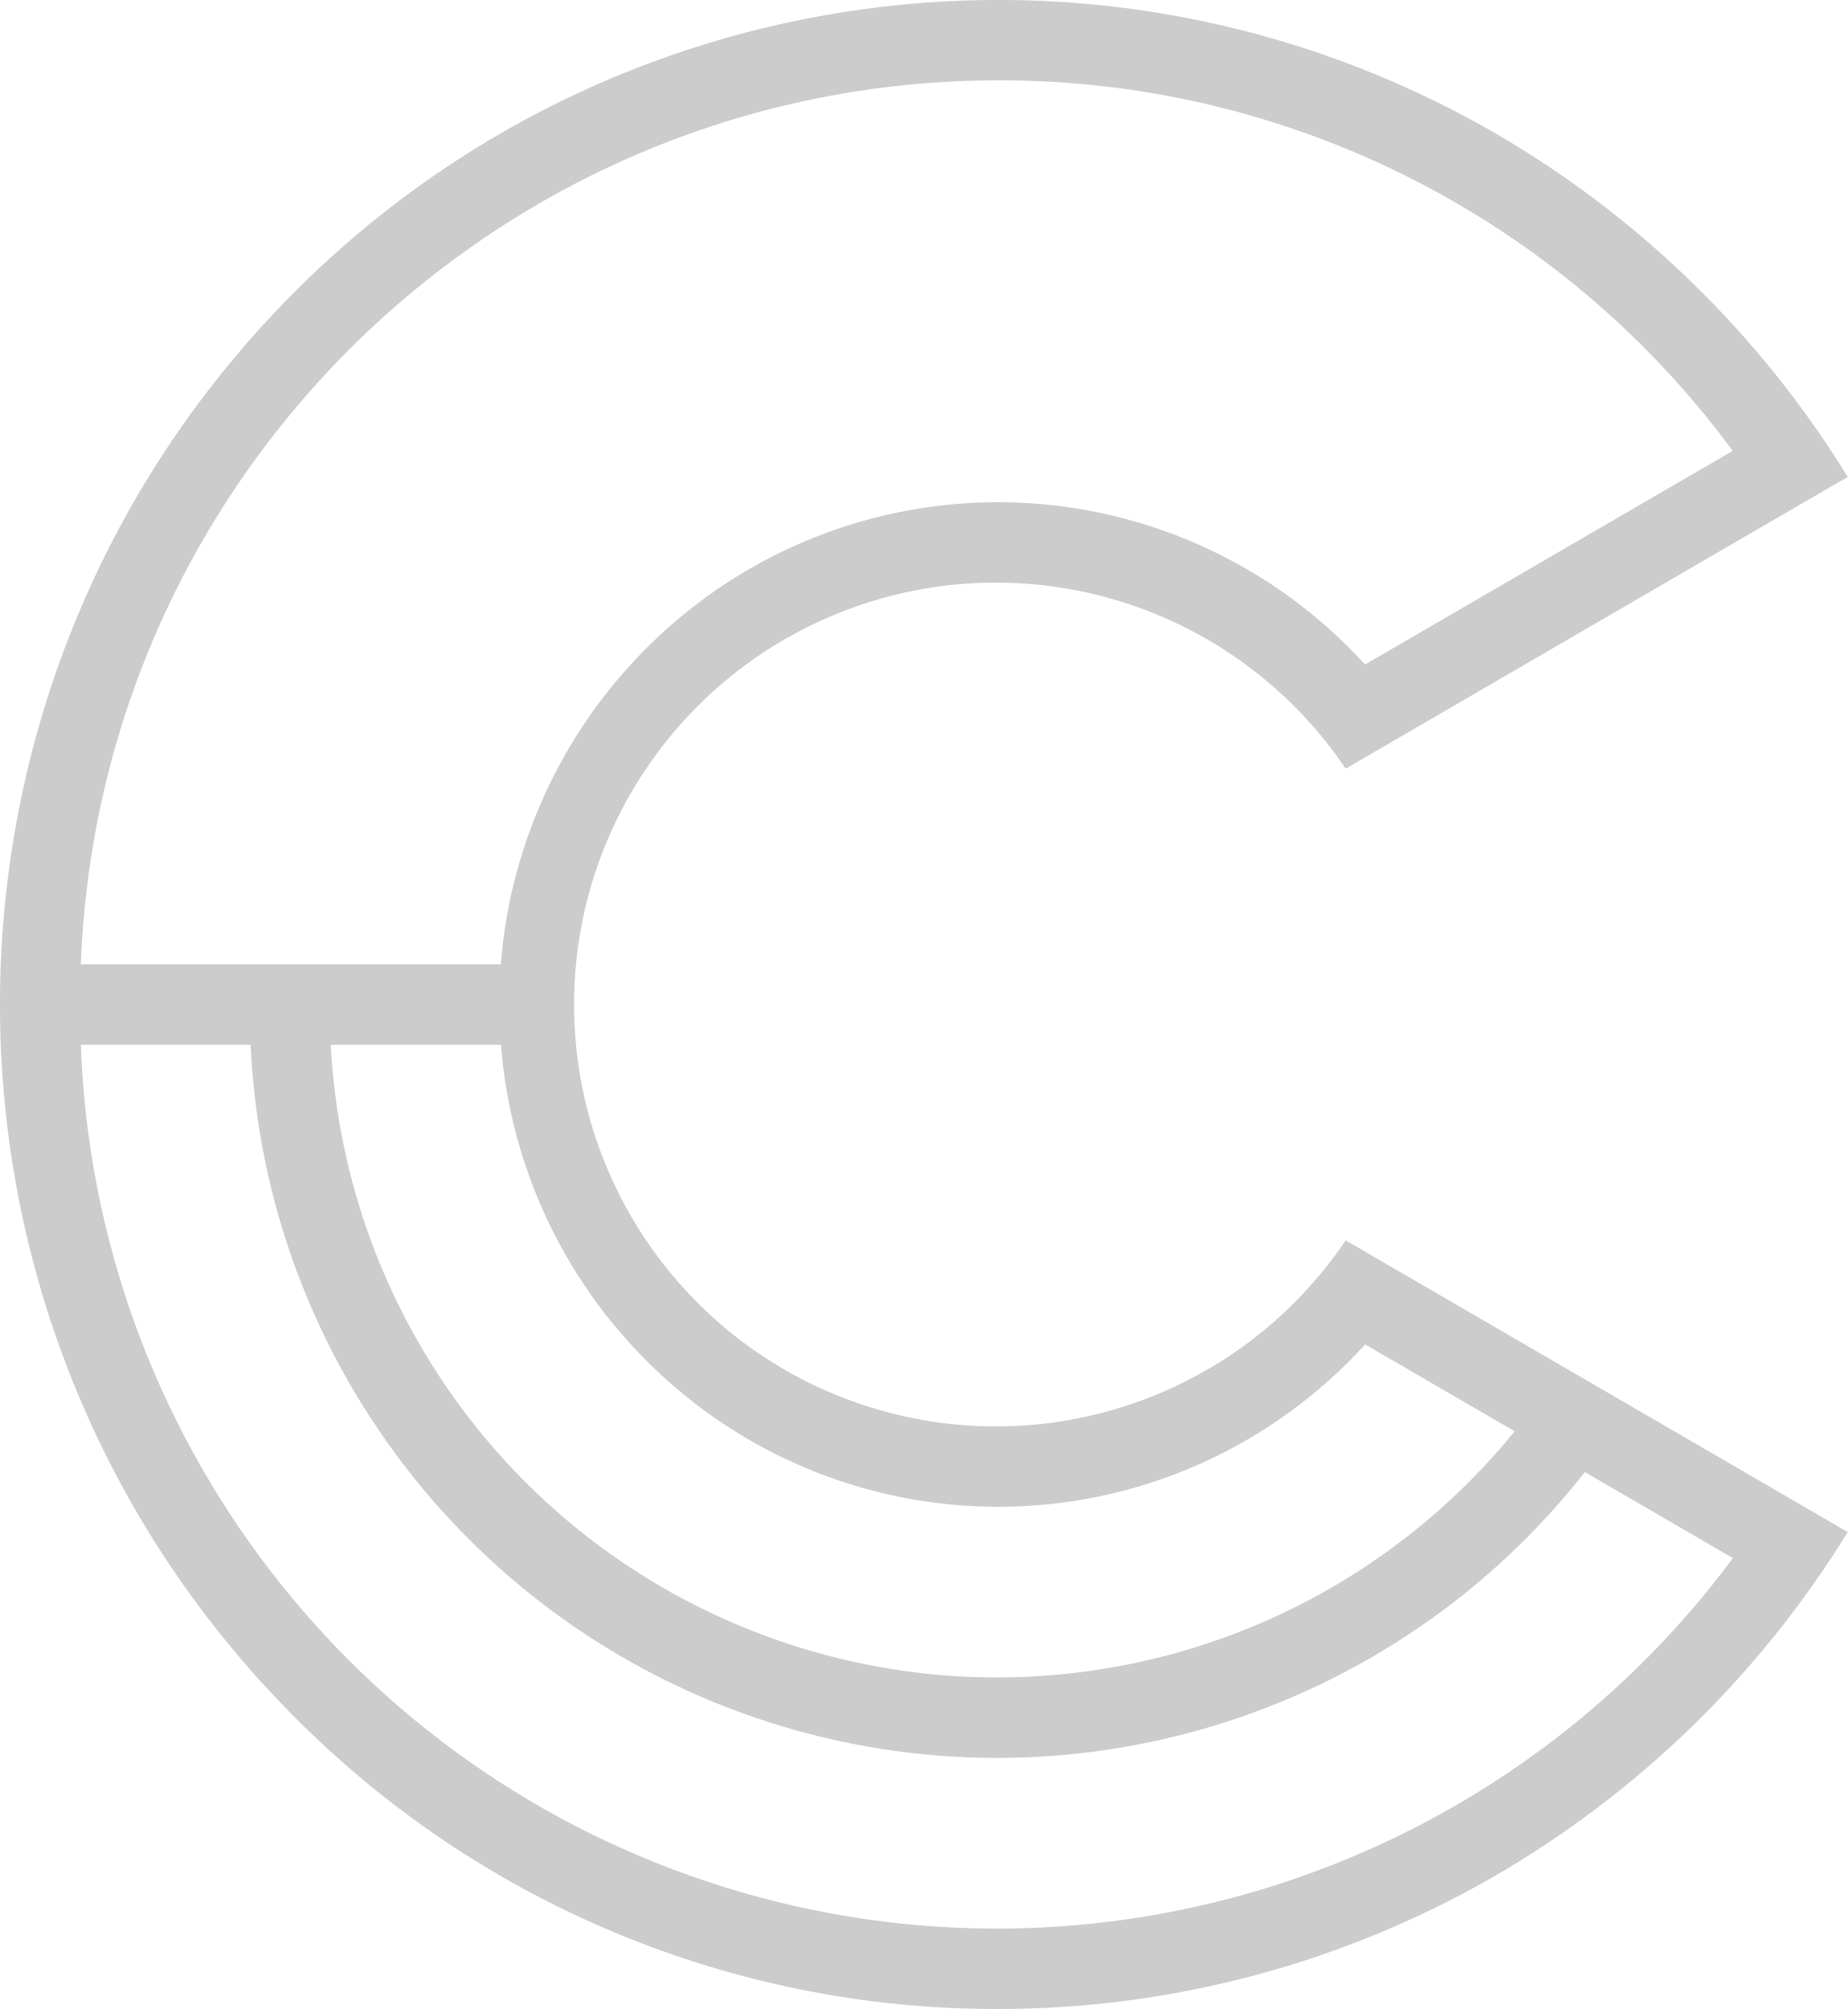
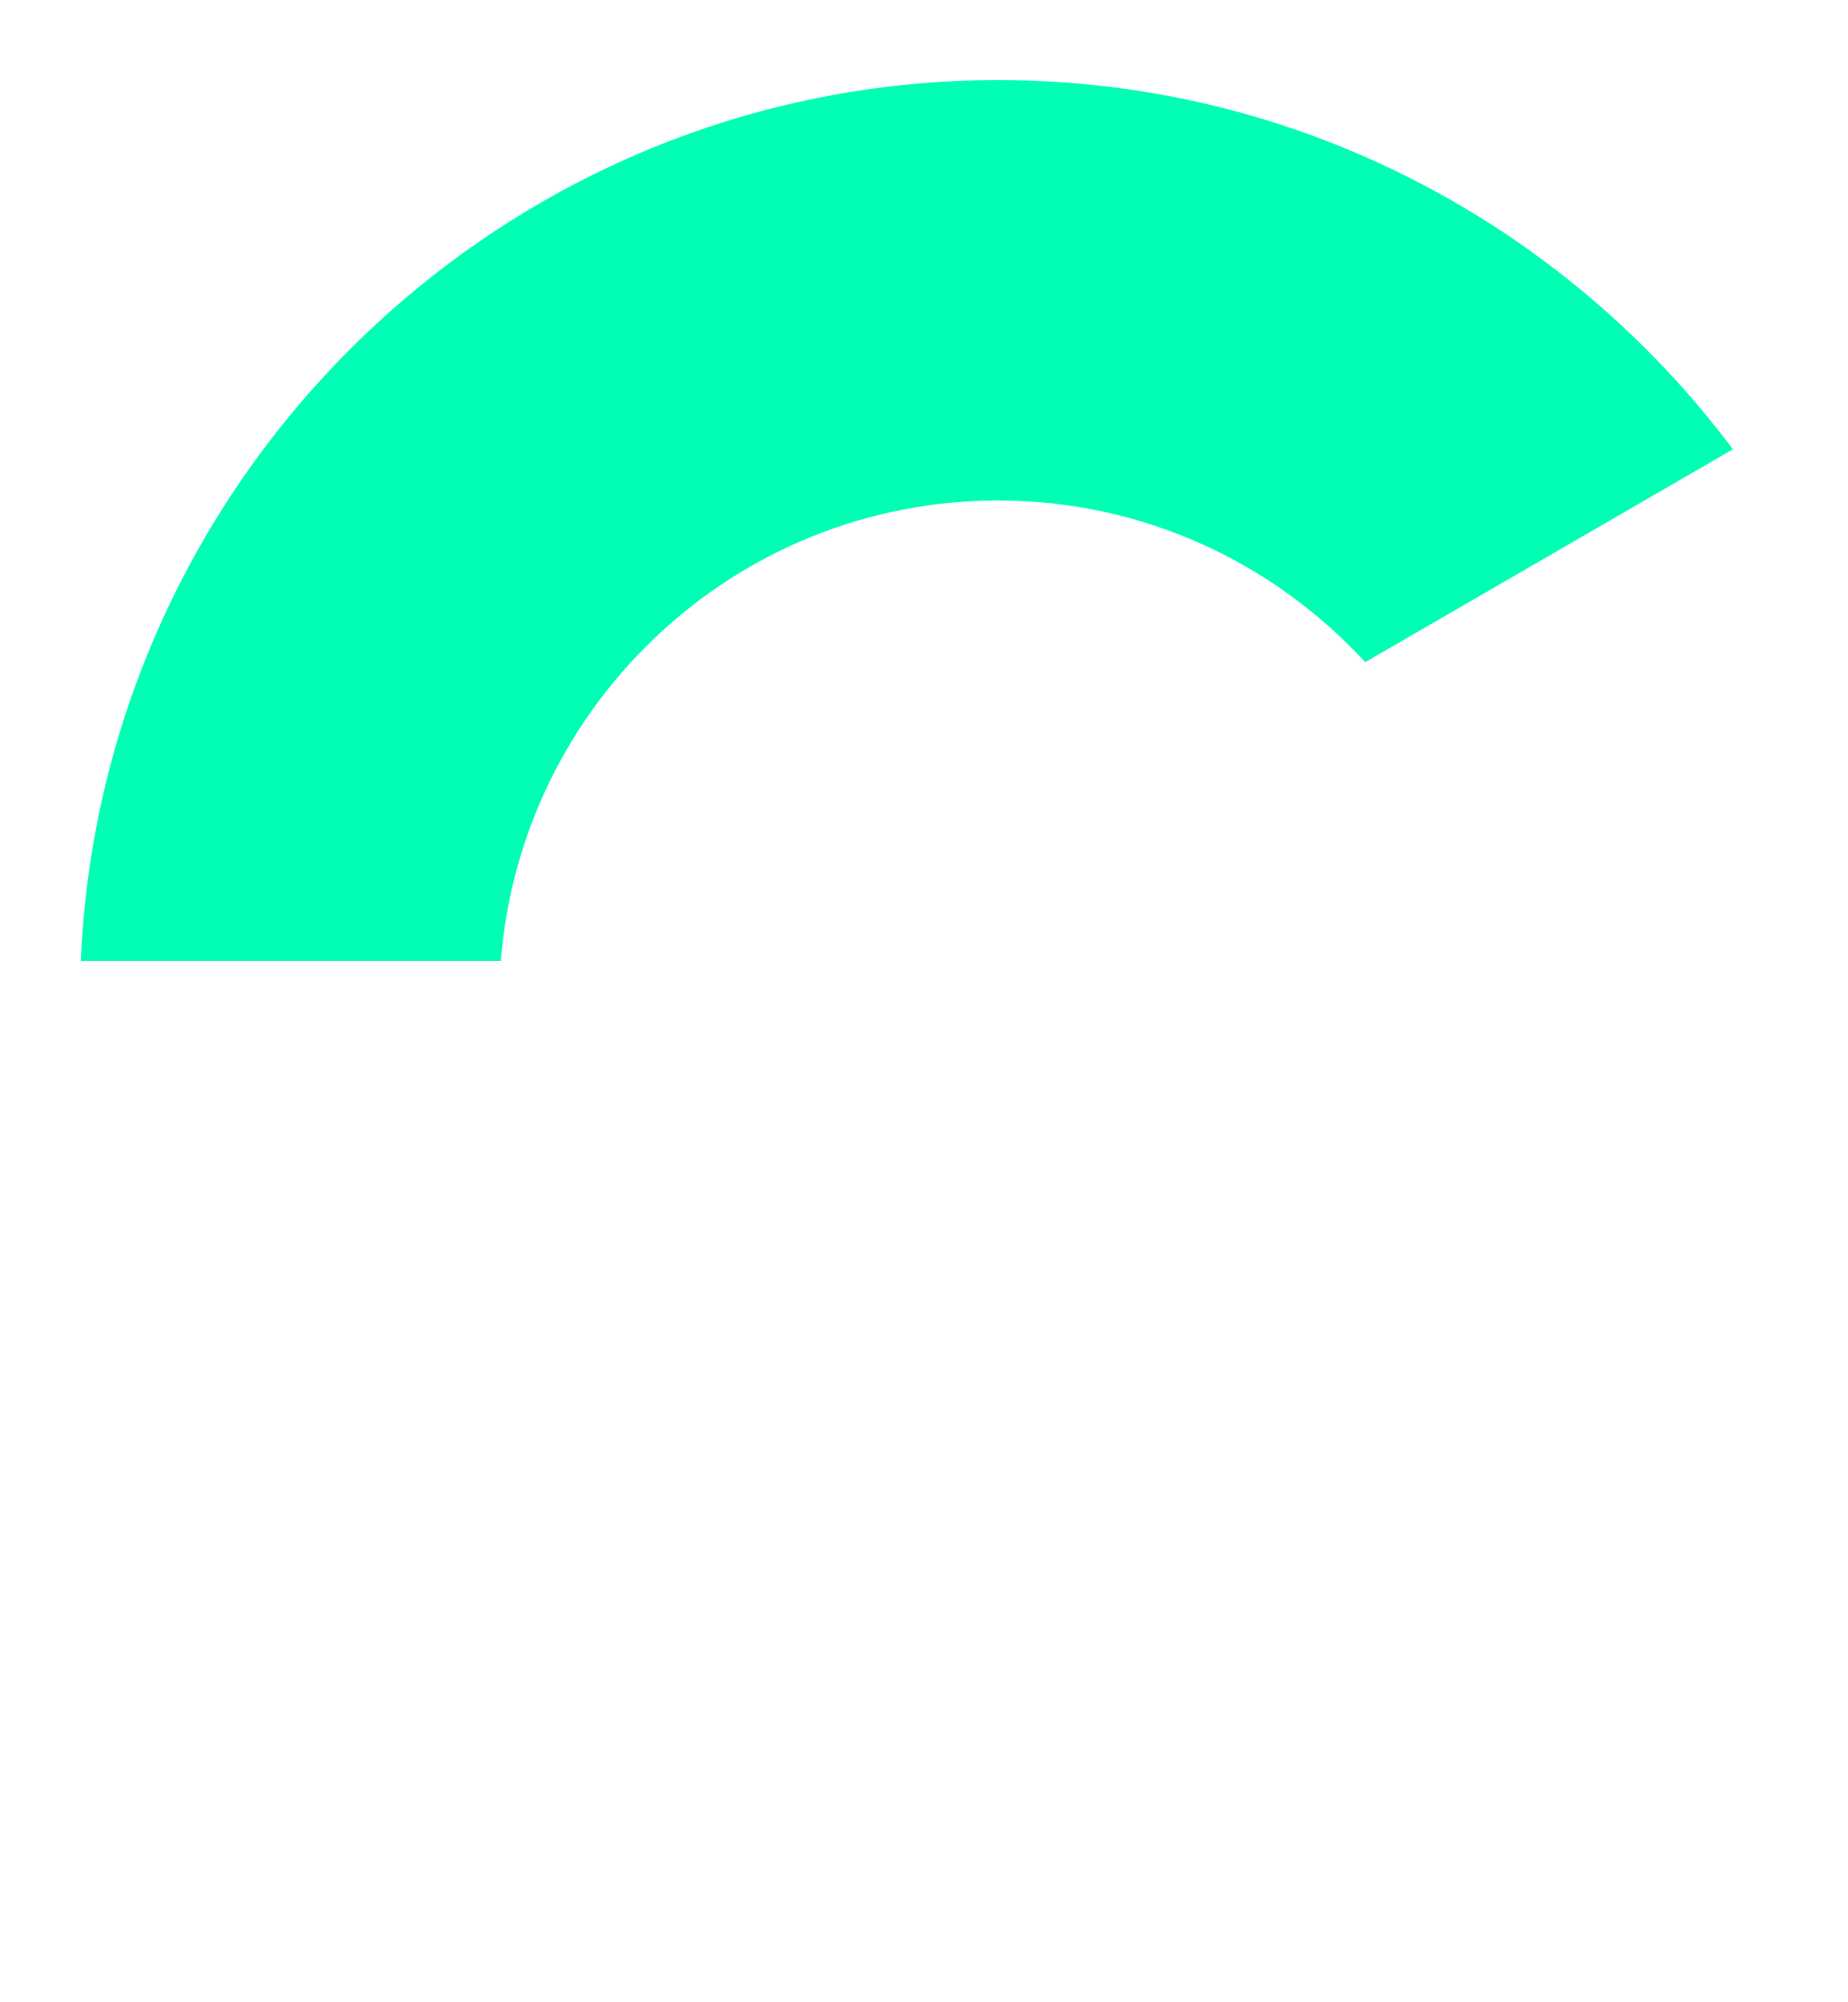
- <svg xmlns="http://www.w3.org/2000/svg" id="logo-gray" width="48" height="52.181" viewBox="0 0 48 52.181">
-   <path id="Fill_1" data-name="Fill 1" d="M25.93,52.181A25.681,25.681,0,0,1,7.595,44.54a26.205,26.205,0,0,1,0-36.9A25.82,25.82,0,0,1,38.749,3.406,26.191,26.191,0,0,1,48,12.388l-.521.3L34.957,19.965a10.958,10.958,0,1,0,0,12.252L48,39.793a26.19,26.19,0,0,1-9.252,8.981A25.8,25.8,0,0,1,25.93,52.181ZM2.1,27.134A23.811,23.811,0,0,0,45.017,40.47l-3.846-2.235A19.413,19.413,0,0,1,6.51,27.134Zm6.492,0A17.334,17.334,0,0,0,39.347,37.176l-3.883-2.256A12.956,12.956,0,0,1,31.224,38a12.9,12.9,0,0,1-14.11-2.346,13.033,13.033,0,0,1-4.1-8.519ZM25.93,2.087A23.864,23.864,0,0,0,2.1,25.047H13.01a13.035,13.035,0,0,1,4.1-8.519,12.893,12.893,0,0,1,18.35.732l9.552-5.549A23.631,23.631,0,0,0,25.93,2.087Z" transform="translate(0)" fill="#cccccc" />
+ <svg xmlns="http://www.w3.org/2000/svg" width="48px" height="52px" viewBox="0 0 48 52" version="1.1">
+   <g stroke="none" stroke-width="1" fill="none" fill-rule="evenodd">
+     <path d="M45.017,11.67 L35.464,17.2 C33.095,14.621 29.704,13 25.931,13 C19.12,13 13.539,18.267 13.01,24.96 L2.098,24.96 C2.643,12.251 13.124,2.08 25.931,2.08 C33.728,2.08 40.661,5.852 45.017,11.67 Z" id="Path" fill="#00FFB5" class="logo__fill" />
+     <path d="M25.931,49.92 C13.124,49.92 2.643,39.749 2.098,27.04 L6.511,27.04 C7.05,37.326 15.538,45.5 25.931,45.5 C32.109,45.5 37.609,42.608 41.171,38.103 L45.017,40.33 C40.661,46.148 33.728,49.92 25.931,49.92 L25.931,49.92 Z M45.017,11.67 L35.464,17.2 C33.095,14.621 29.704,13 25.931,13 C19.12,13 13.539,18.267 13.01,24.96 L2.098,24.96 C2.643,12.251 13.124,2.08 25.931,2.08 C33.728,2.08 40.661,5.852 45.017,11.67 Z M25.931,39 C29.704,39 33.095,37.379 35.464,34.8 L39.347,37.047 C36.159,40.934 31.33,43.42 25.931,43.42 C16.699,43.42 9.13,36.163 8.591,27.04 L13.01,27.04 C13.539,33.733 19.12,39 25.931,39 L25.931,39 Z M34.957,32.105 C32.997,35.008 29.683,36.92 25.931,36.92 C19.925,36.92 15.04,32.021 15.04,26 C15.04,19.979 19.925,15.08 25.931,15.08 C29.683,15.08 32.997,16.992 34.957,19.896 L47.48,12.646 L48,12.345 C43.431,4.937 35.256,0 25.931,0 C11.609,0 0,11.64 0,26 C0,40.36 11.609,52 25.931,52 C35.256,52 43.431,47.063 48,39.655 L34.957,32.105 Z" id="Fill-1" class="logo__outline" />
+   </g>
</svg>
